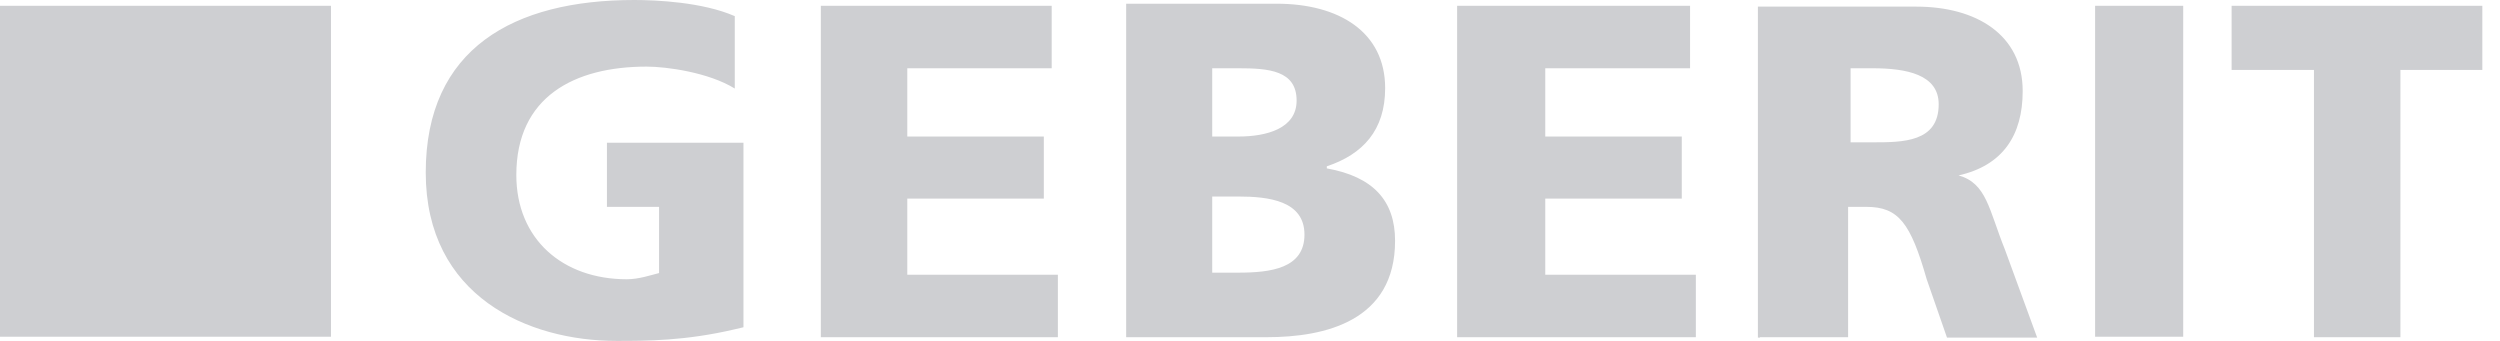
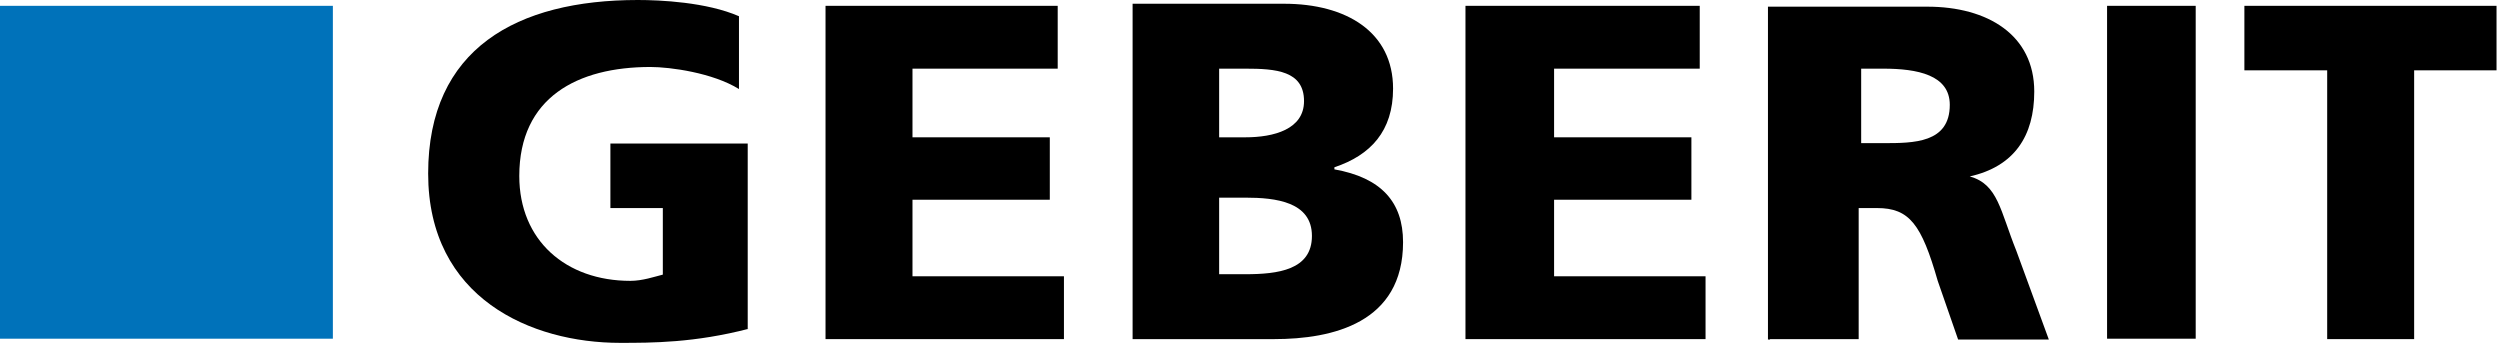
- <svg xmlns="http://www.w3.org/2000/svg" width="132" height="18" viewBox="0 0 132 18" fill="none">
-   <path d="M33.487 0C34.645 0 37.092 0.109 38.796 0.852V4.675C37.42 3.823 35.191 3.517 34.143 3.517C30.32 3.517 27.262 5.112 27.262 9.24C27.262 12.626 29.709 14.745 33.095 14.745C33.728 14.745 34.362 14.526 34.799 14.417V10.922H32.046V7.536H39.255V17.279L38.791 17.388C36.182 18 34.126 18 32.549 18C27.896 18 22.479 15.663 22.479 9.109C22.479 2.556 27.131 0 33.487 0ZM101.184 0.35C104.351 0.35 106.798 1.835 106.798 4.806C106.798 7.143 105.749 8.737 103.412 9.262C104.897 9.677 105.007 11.053 105.858 13.172L107.562 17.825H102.801L101.73 14.745C100.879 11.774 100.245 10.922 98.541 10.922H97.58V17.804H92.927V17.825H92.817V0.35H101.184ZM55.529 3.604H47.905V7.209H55.114V10.485H47.905V14.505H55.856V17.804H43.34V0.306H55.529V3.604ZM67.412 0.196C70.689 0.196 73.136 1.682 73.136 4.653C73.136 6.881 71.956 8.148 70.056 8.781V8.891C72.502 9.328 73.66 10.595 73.66 12.714C73.66 16.951 69.968 17.804 66.888 17.804H59.461V0.196H67.412ZM89.235 3.604H81.59V7.209H88.798V10.485H81.59V14.505H89.541V17.804H76.936V0.306H89.235V3.604ZM131.067 3.692H126.742V17.804H122.177V3.692H117.829V0.306H131.067V3.692ZM17.476 0.306V17.781H0V0.306H17.476ZM115.273 17.781H110.621V0.306H115.273V17.781ZM64.005 14.396H65.381C67.085 14.396 68.876 14.177 68.876 12.386C68.876 10.595 66.975 10.376 65.381 10.376H64.005V14.396ZM97.711 7.515H98.868C100.463 7.515 102.363 7.515 102.363 5.505C102.363 3.932 100.659 3.604 98.868 3.604H97.711V7.515ZM64.005 7.209H65.381C66.866 7.209 68.461 6.794 68.461 5.309C68.461 3.714 66.975 3.604 65.381 3.604H64.005V7.209Z" fill="#CECFD2" />
+ <svg xmlns="http://www.w3.org/2000/svg" width="175" height="24" viewBox="0 0 175 24" fill="none">
+   <path d="M52.428 23.01C48.612 24 45.641 24 43.398 24C37.194 24 29.971 20.884 29.971 12.146C29.971 3.408 36.175 0 44.651 0C46.194 0 49.457 0.146 51.728 1.136V6.233C49.894 5.097 46.923 4.689 45.525 4.689C40.428 4.689 36.35 6.816 36.35 12.32C36.35 16.835 39.612 19.66 44.127 19.66C44.971 19.66 45.816 19.369 46.398 19.223V14.563H42.728V10.049H52.34V23.039" fill="black" />
+   <path d="M57.787 0.408H74.039V4.806H63.874V9.612H73.486V13.981H63.874V19.34H74.476V23.738H57.787V0.408Z" fill="black" />
+   <path d="M85.34 13.835H87.175C89.301 13.835 91.835 14.127 91.835 16.515C91.835 18.903 89.447 19.195 87.175 19.195H85.34V13.835ZM79.282 23.738H89.185C93.291 23.738 98.214 22.602 98.214 16.952C98.214 14.127 96.67 12.437 93.408 11.855V11.709C95.942 10.864 97.515 9.175 97.515 6.204C97.515 2.243 94.253 0.262 89.884 0.262H79.282V23.738ZM85.34 4.806H87.175C89.301 4.806 91.282 4.952 91.282 7.078C91.282 9.059 89.156 9.612 87.175 9.612H85.34V4.806Z" fill="black" />
+   <path d="M102.583 0.408H118.981V4.806H108.786V9.612H118.398V13.981H108.786V19.34H119.388V23.738H102.583V0.408Z" fill="black" />
+   <path d="M130.282 4.806H131.825C134.214 4.806 136.485 5.243 136.485 7.34C136.485 10.02 133.951 10.02 131.825 10.02H130.282V4.806ZM123.903 23.738H130.107V14.564H131.388C133.66 14.564 134.505 15.7 135.641 19.661L137.068 23.767H143.418L141.146 17.564C140.01 14.738 139.864 12.903 137.884 12.35C141 11.651 142.398 9.525 142.398 6.408C142.398 2.447 139.136 0.467 134.913 0.467H123.757V23.767H123.903V23.738Z" fill="black" />
+   <path d="M153.699 0.408H147.495V23.709H153.699V0.408Z" fill="black" />
+   <path d="M162.903 4.923H157.107V0.408H174.757V4.923H168.99V23.738H162.903V4.923Z" fill="black" />
+   <path d="M23.301 0.408H0V23.709H23.301V0.408Z" fill="#0072BA" />
</svg>
